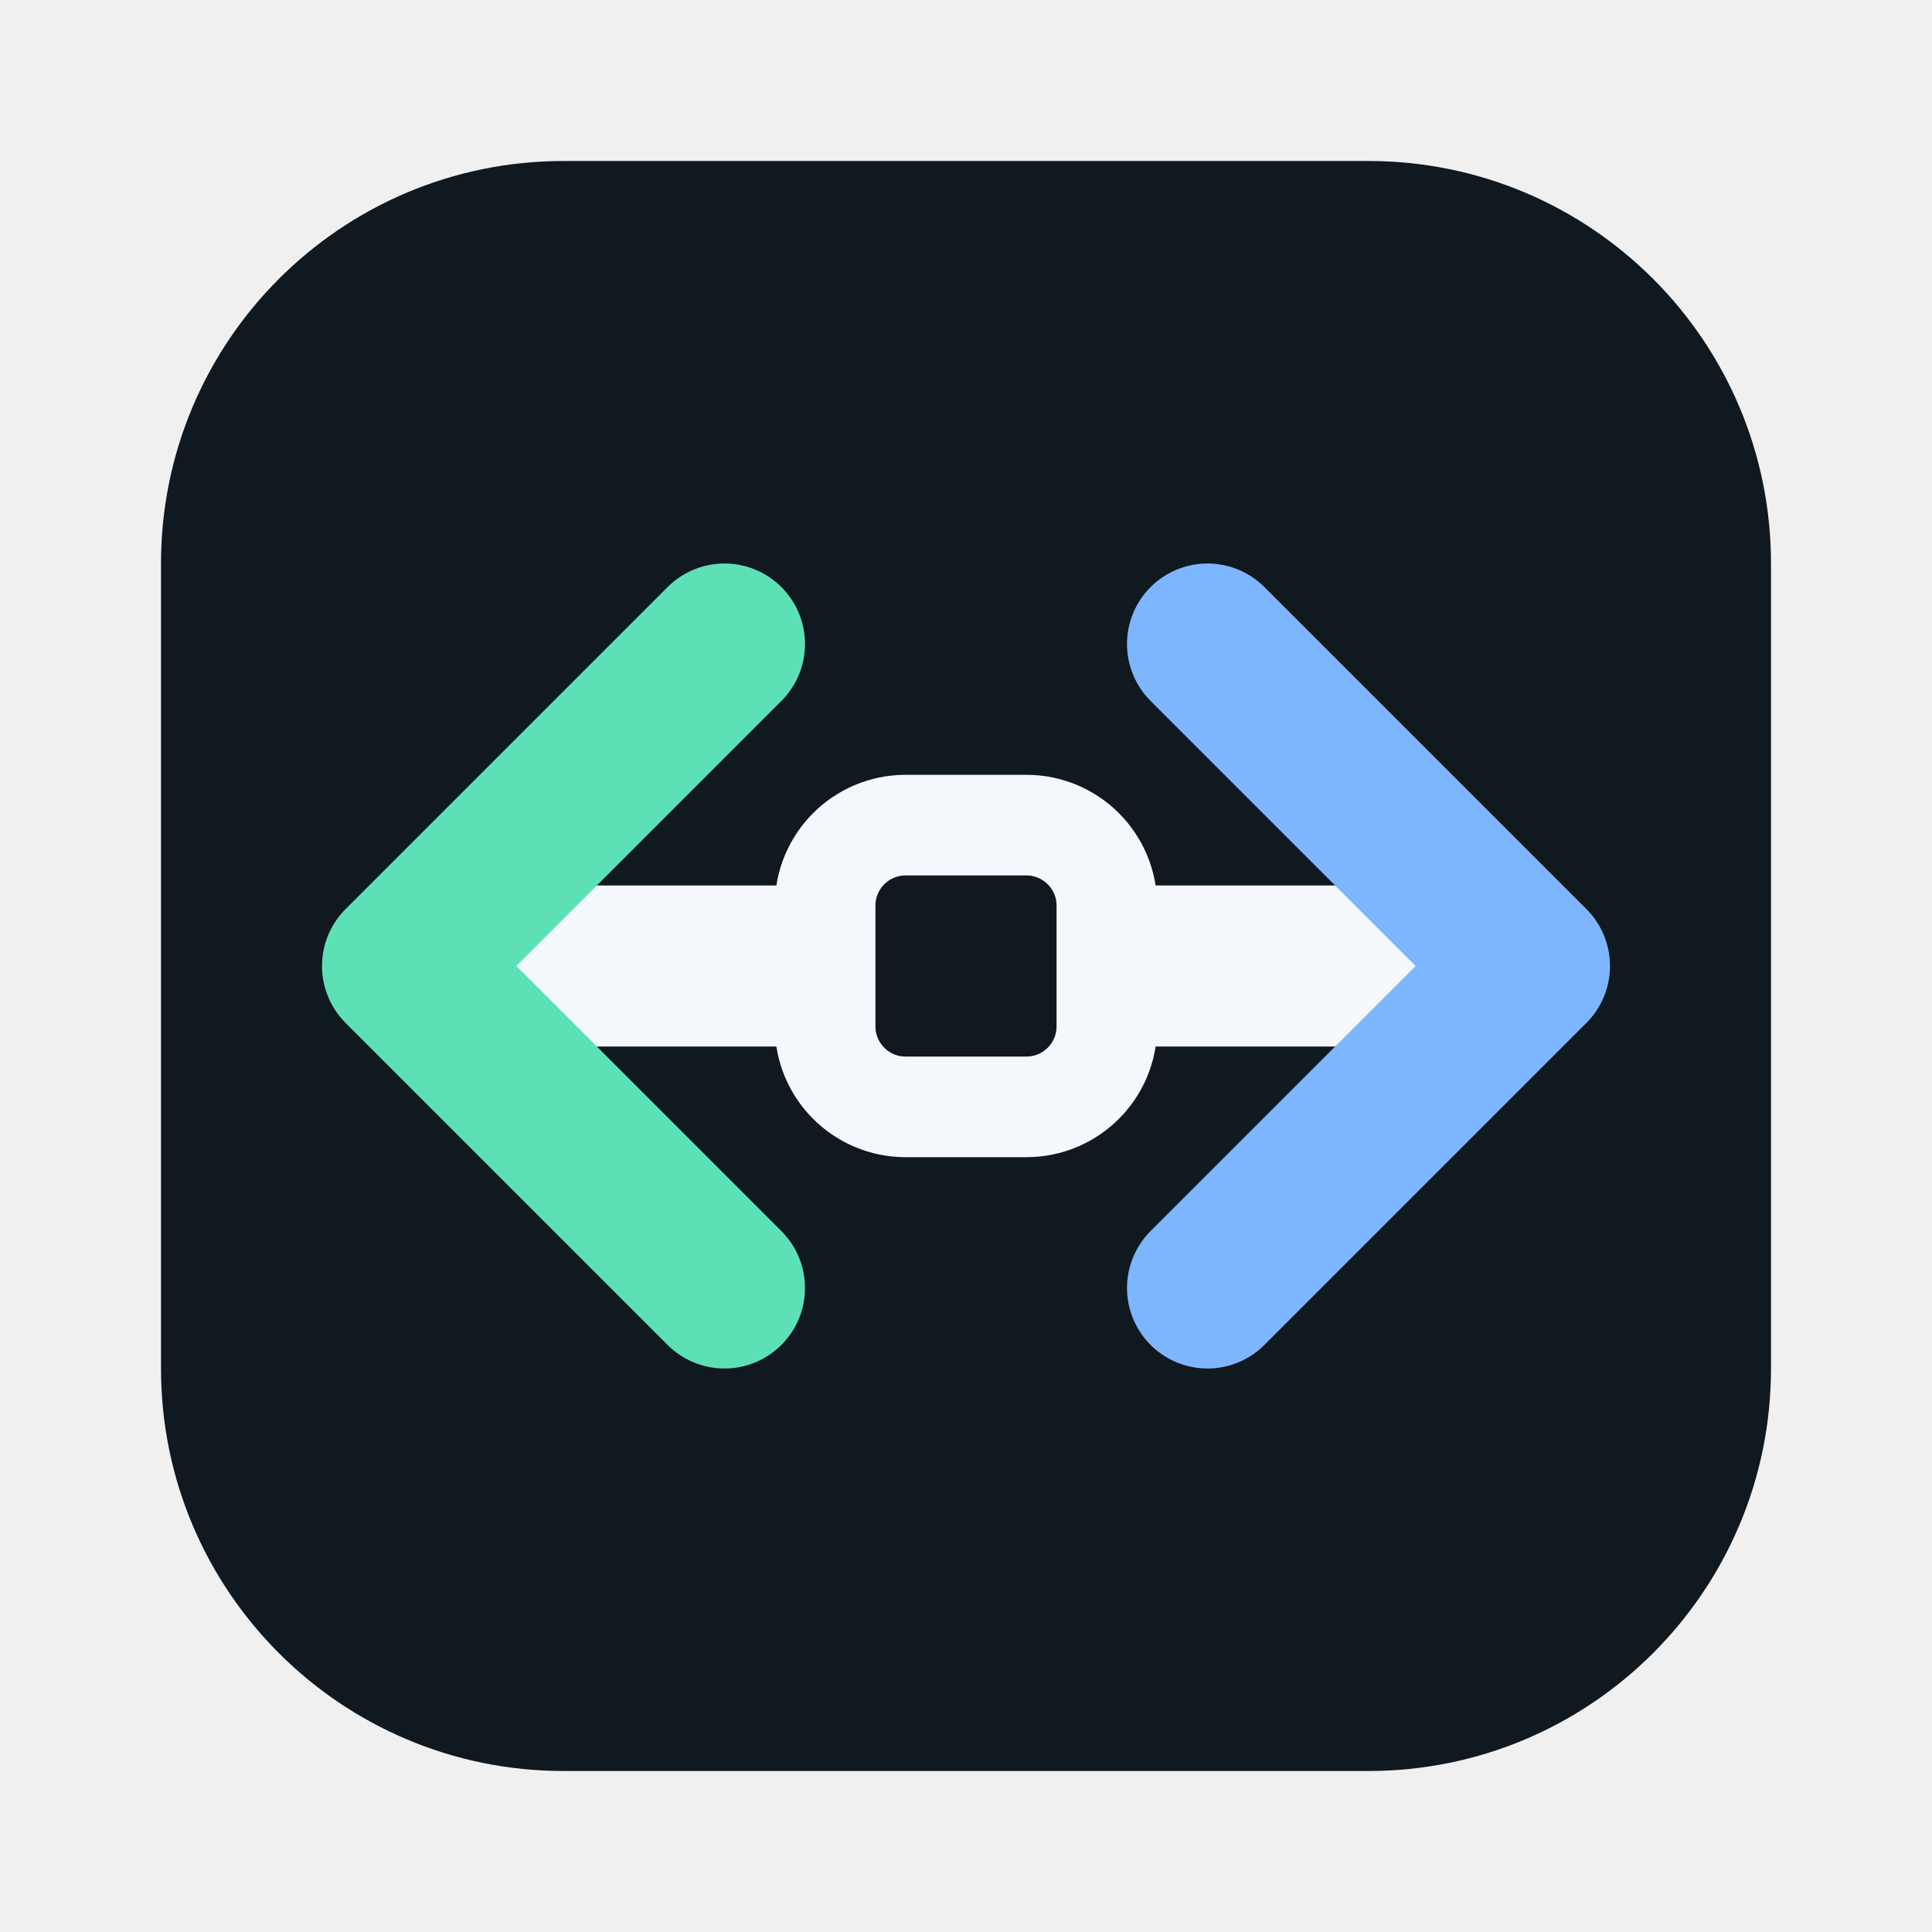
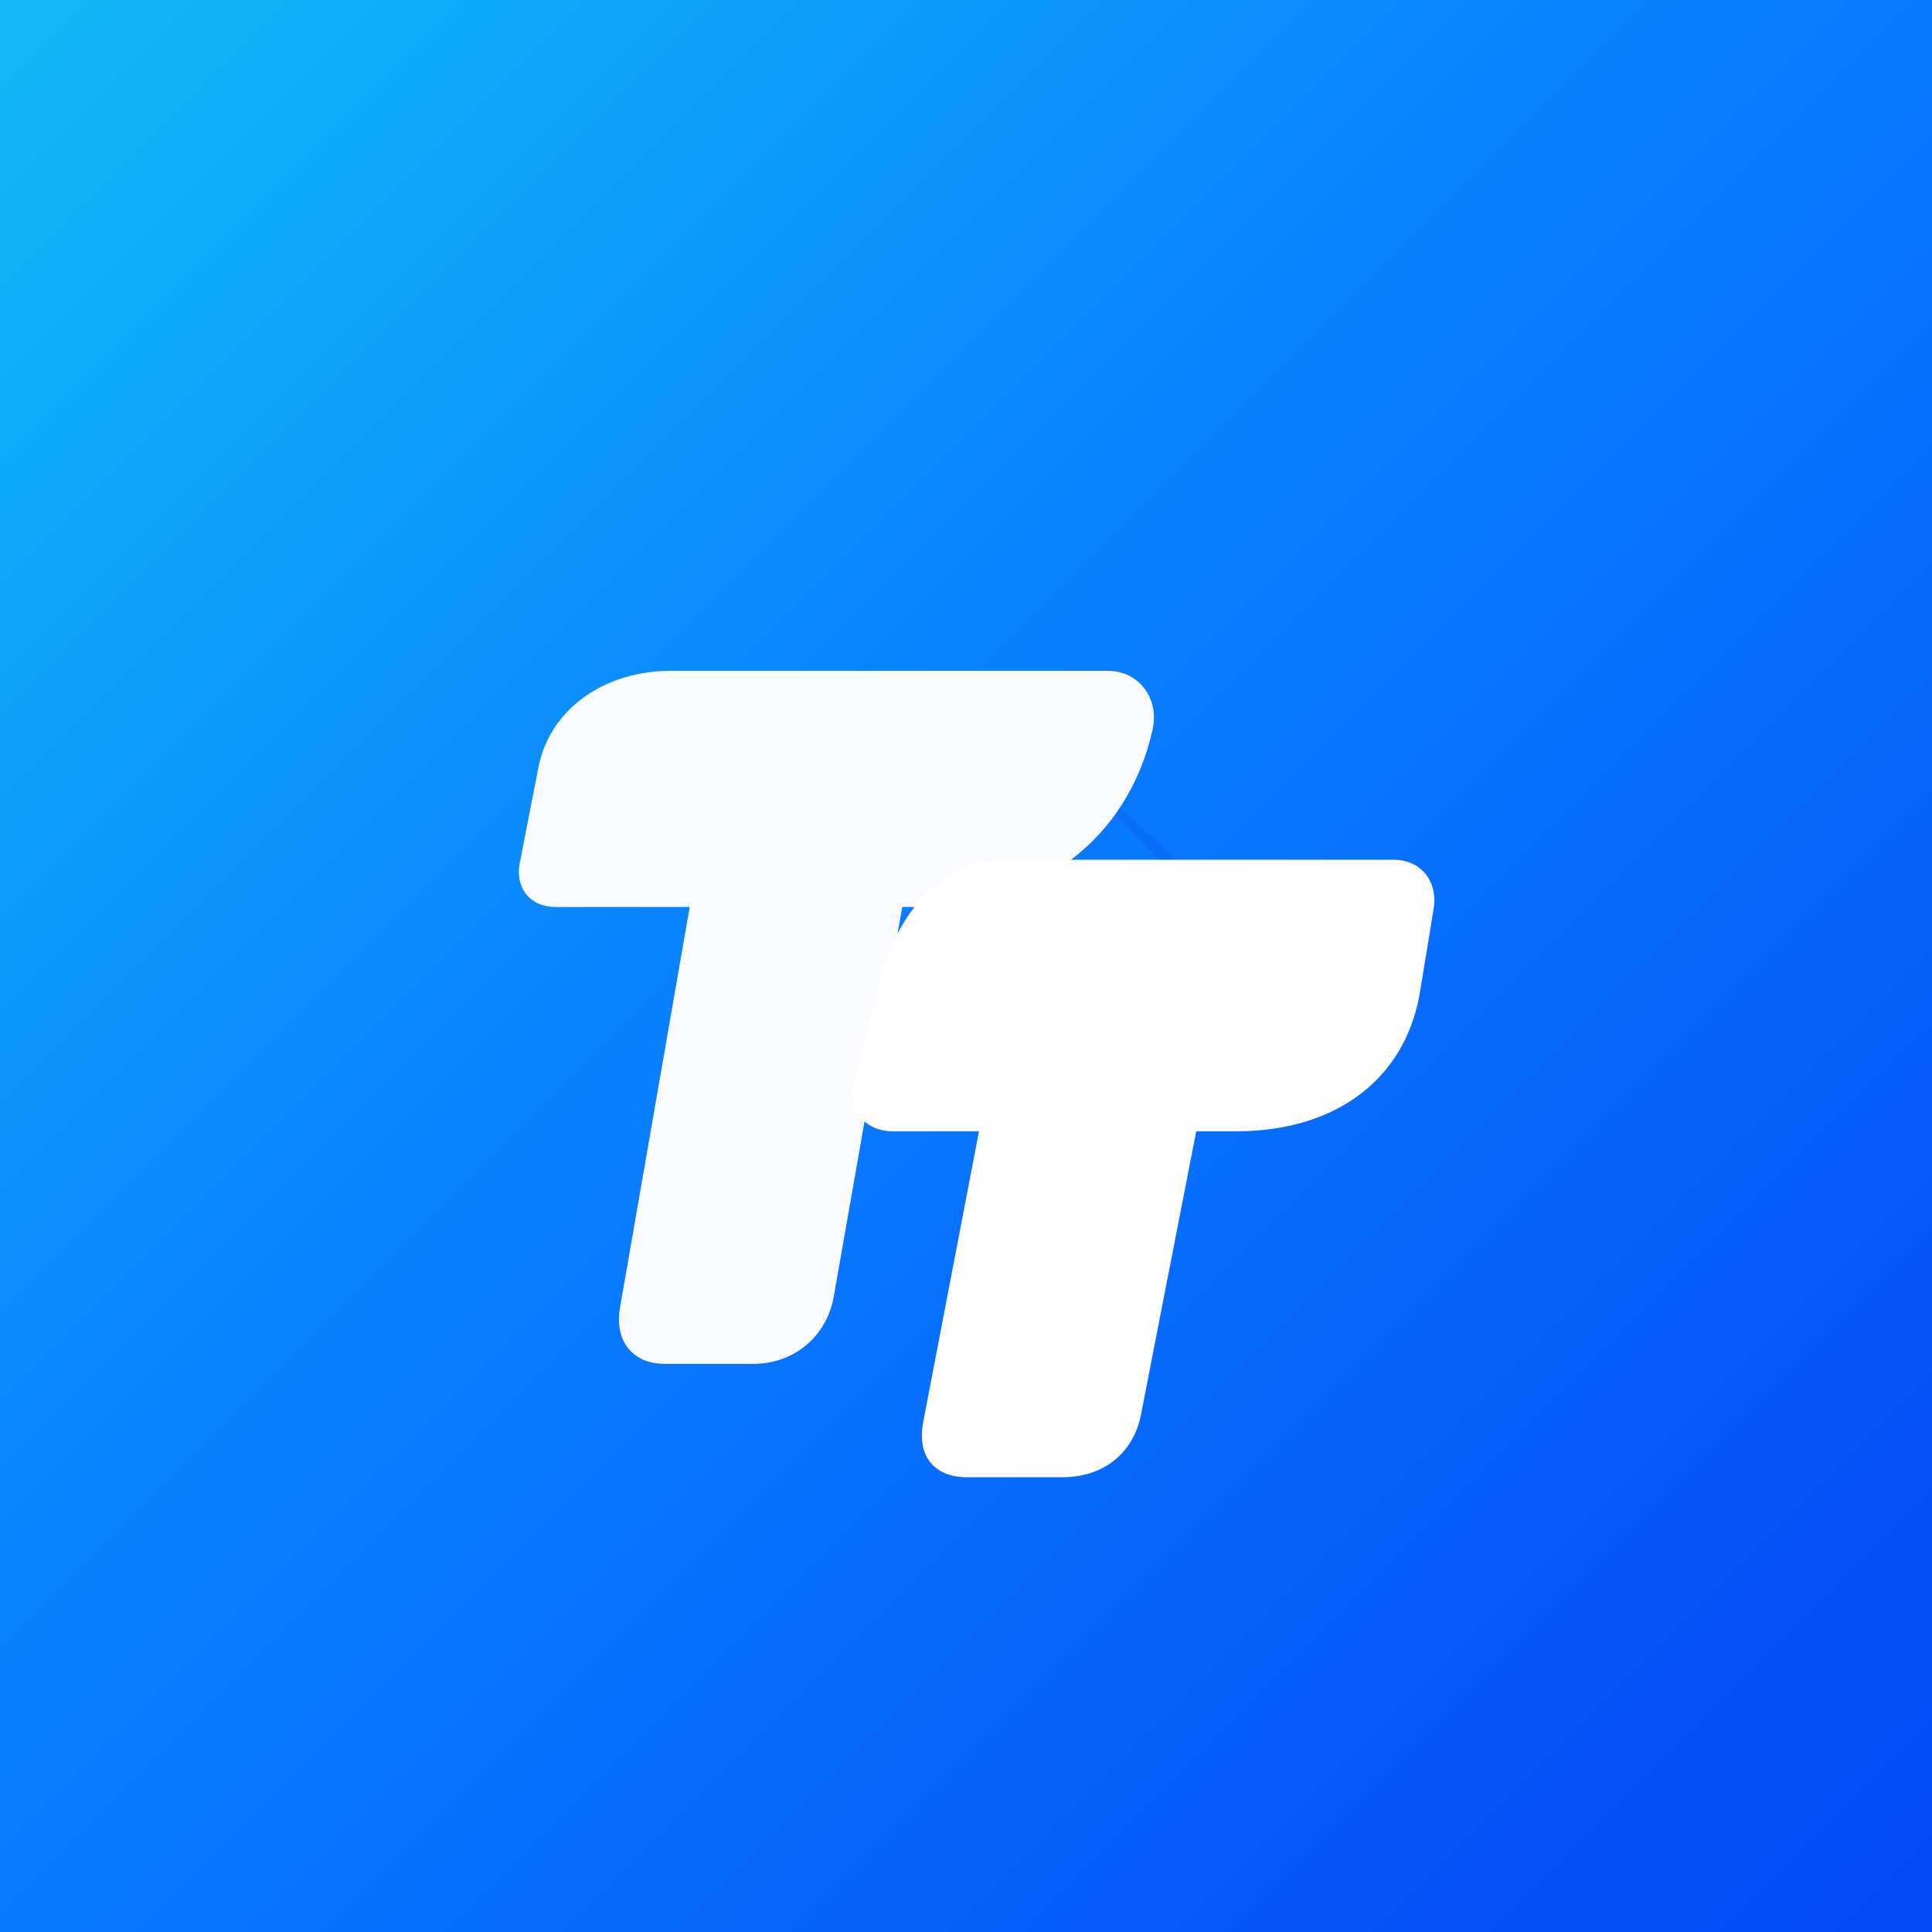
- <svg xmlns="http://www.w3.org/2000/svg" viewBox="0 0 96 96" role="img" aria-labelledby="title">
-   <rect x="8" y="8" width="80" height="80" rx="20" fill="#101820" />
-   <path d="M25 48h46" fill="none" stroke="#f4f7fb" stroke-width="8" stroke-linecap="round" />
-   <path d="M36 32 20 48l16 16" fill="none" stroke="#5ee0b7" stroke-width="8" stroke-linecap="round" stroke-linejoin="round" />
-   <path d="m60 32 16 16-16 16" fill="none" stroke="#7db6ff" stroke-width="8" stroke-linecap="round" stroke-linejoin="round" />
-   <rect x="41" y="41" width="14" height="14" rx="4" fill="#101820" stroke="#f4f7fb" stroke-width="5" />
+ <svg xmlns="http://www.w3.org/2000/svg" viewBox="0 0 108 108" role="img" aria-labelledby="title">
+   <defs>
+     <linearGradient id="background" x1="0" y1="0" x2="108" y2="108" gradientUnits="userSpaceOnUse">
+       <stop offset="0" stop-color="#13B9F6" />
+       <stop offset="0.5" stop-color="#0879FF" />
+       <stop offset="1" stop-color="#0547F5" />
+     </linearGradient>
+   </defs>
+   <rect width="108" height="108" fill="url(#background)" />
+   <g transform="translate(18.36 18.36) scale(0.66)">
+     <path fill="#073DD9" fill-opacity="0.18" d="M58,32L76,49H57C48.8,49 43,55.6 42,65C48.5,55.7 55.8,52 68,52H77Z" />
+     <path fill="#F9FBFF" d="M29,29H66C68.7,29 70.4,31.4 69.8,34C67.7,43.3 60.1,49 50.1,49H48.6L42.8,82C42.2,85.4 39.4,87.7 36,87.7H28.5C25.7,87.7 24.2,85.7 24.7,82.9L30.6,49H19.2C17.1,49 15.8,47.4 16.2,45.3L17.8,37.1C18.8,32.2 23.4,29 29,29Z" />
+     <path fill="#0D3DDB" fill-opacity="0.20" d="M52,49H69L66.6,61H48.4C49.2,55.6 50.3,51.9 52,49Z" />
+     <path fill="#FFFFFF" d="M57,45H90.2C92.6,45 94,46.9 93.6,49.2L92.5,55.9C91.4,63.4 85.5,68 76.9,68H73.5L68.8,92.1C68.1,95.4 65.5,97.3 62.2,97.3H54.1C51.2,97.3 49.8,95.4 50.4,92.5L55.1,68H47.8C45.3,68 43.9,66 44.5,63.6L46.6,55.5C48.2,49.3 52.1,45 57,45Z" />
+   </g>
</svg>
